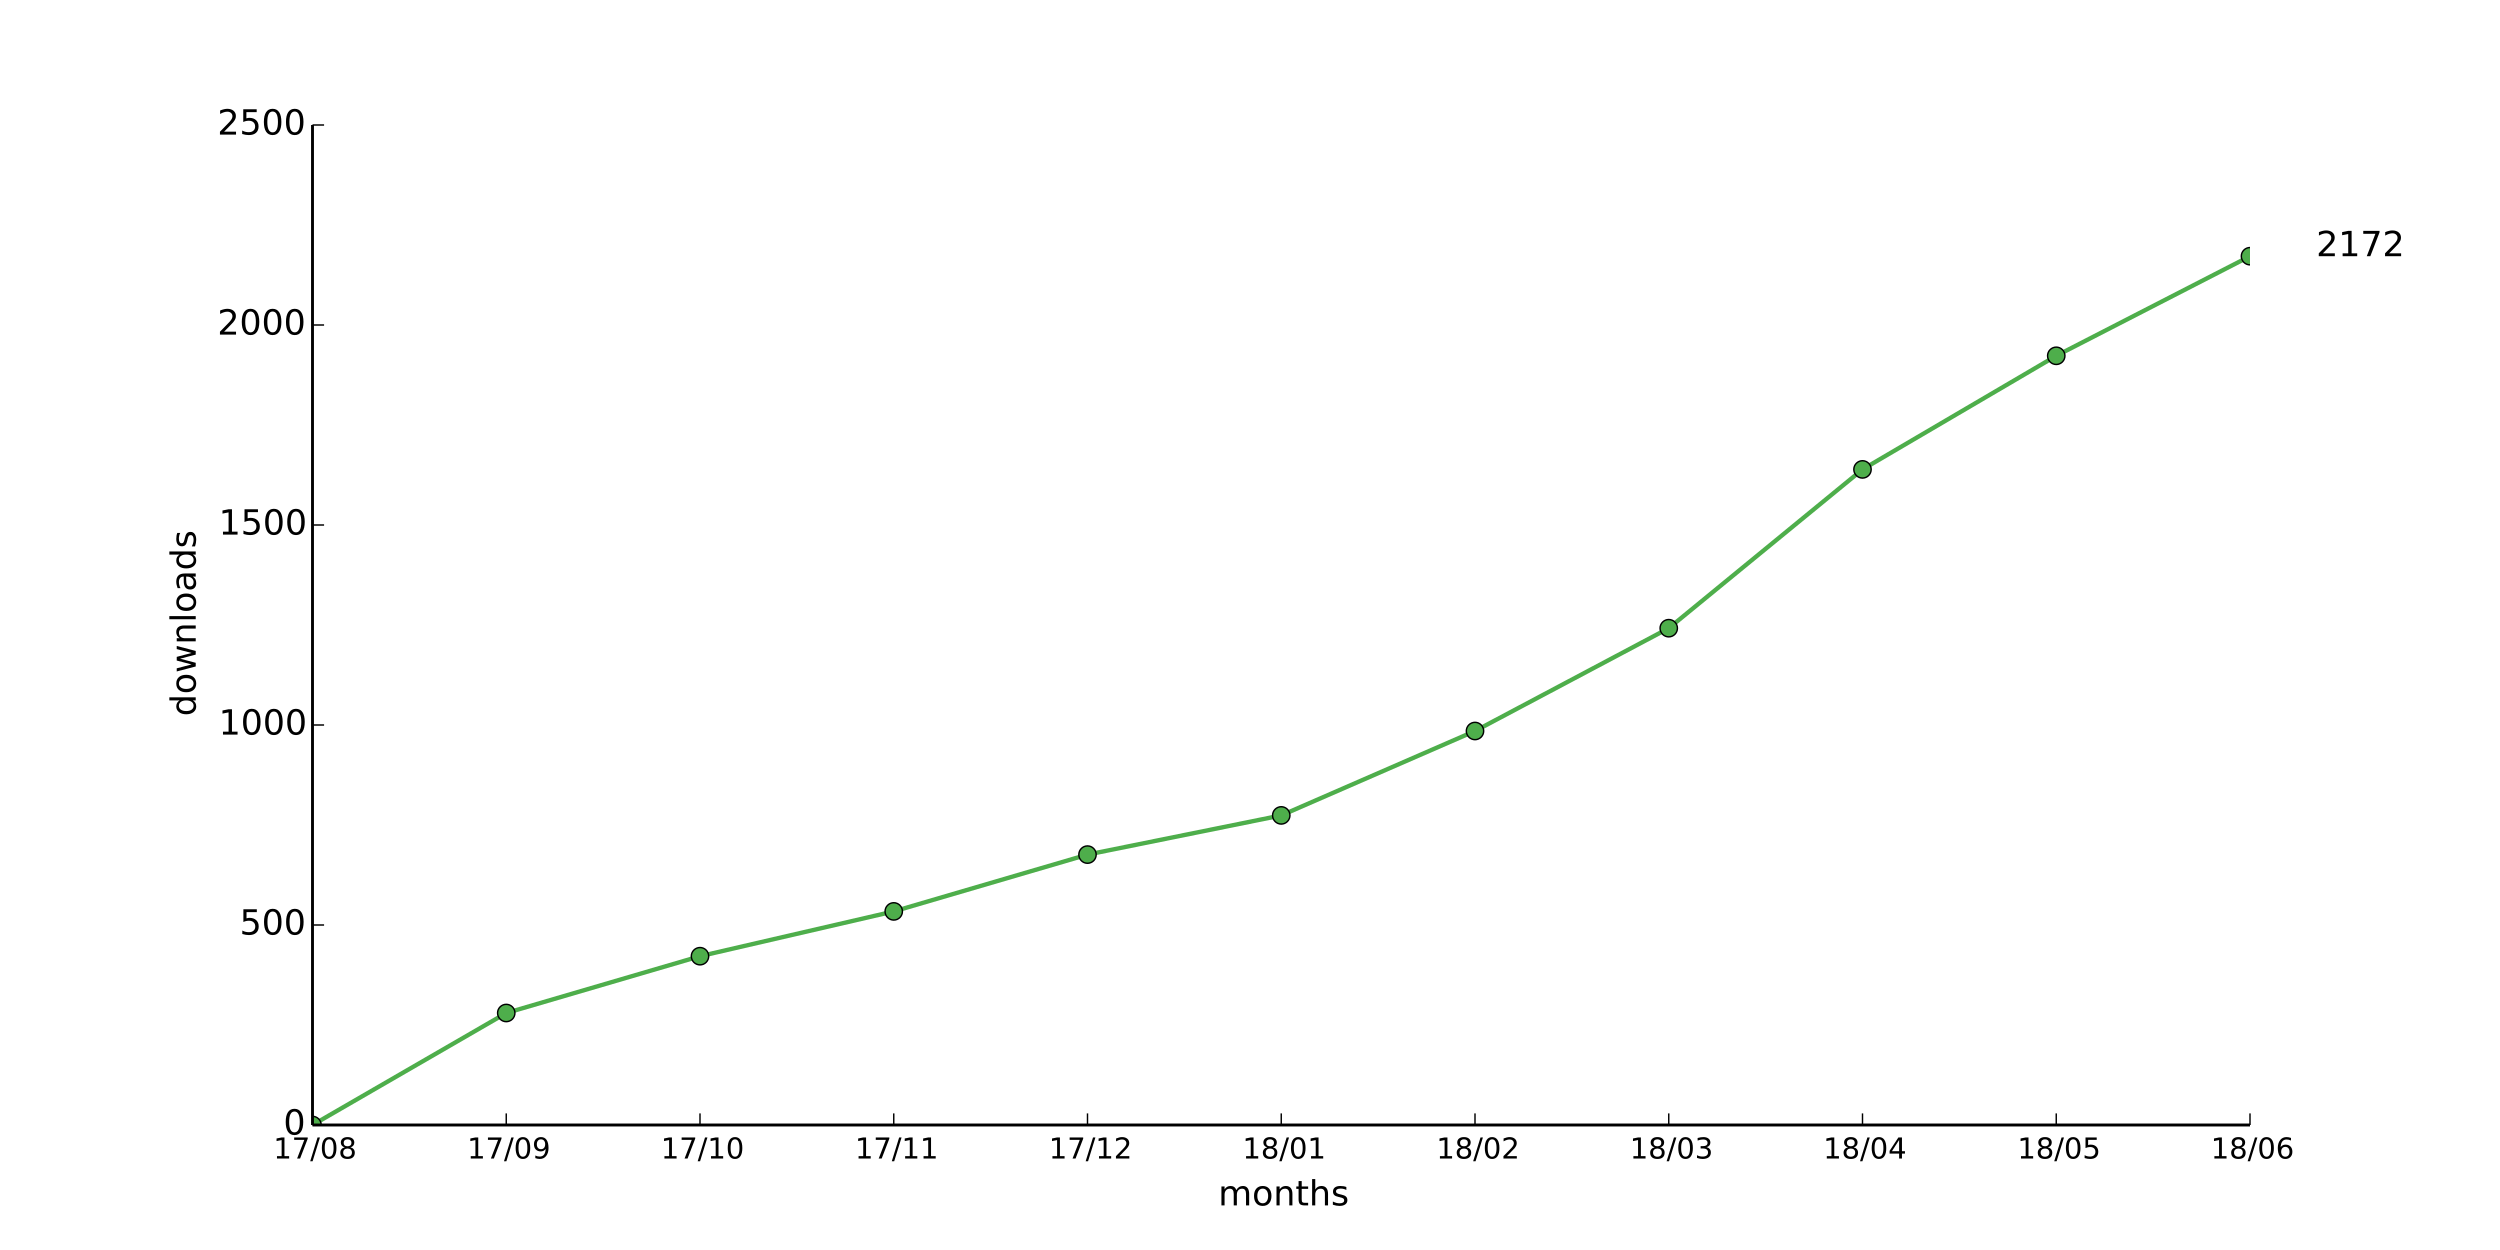
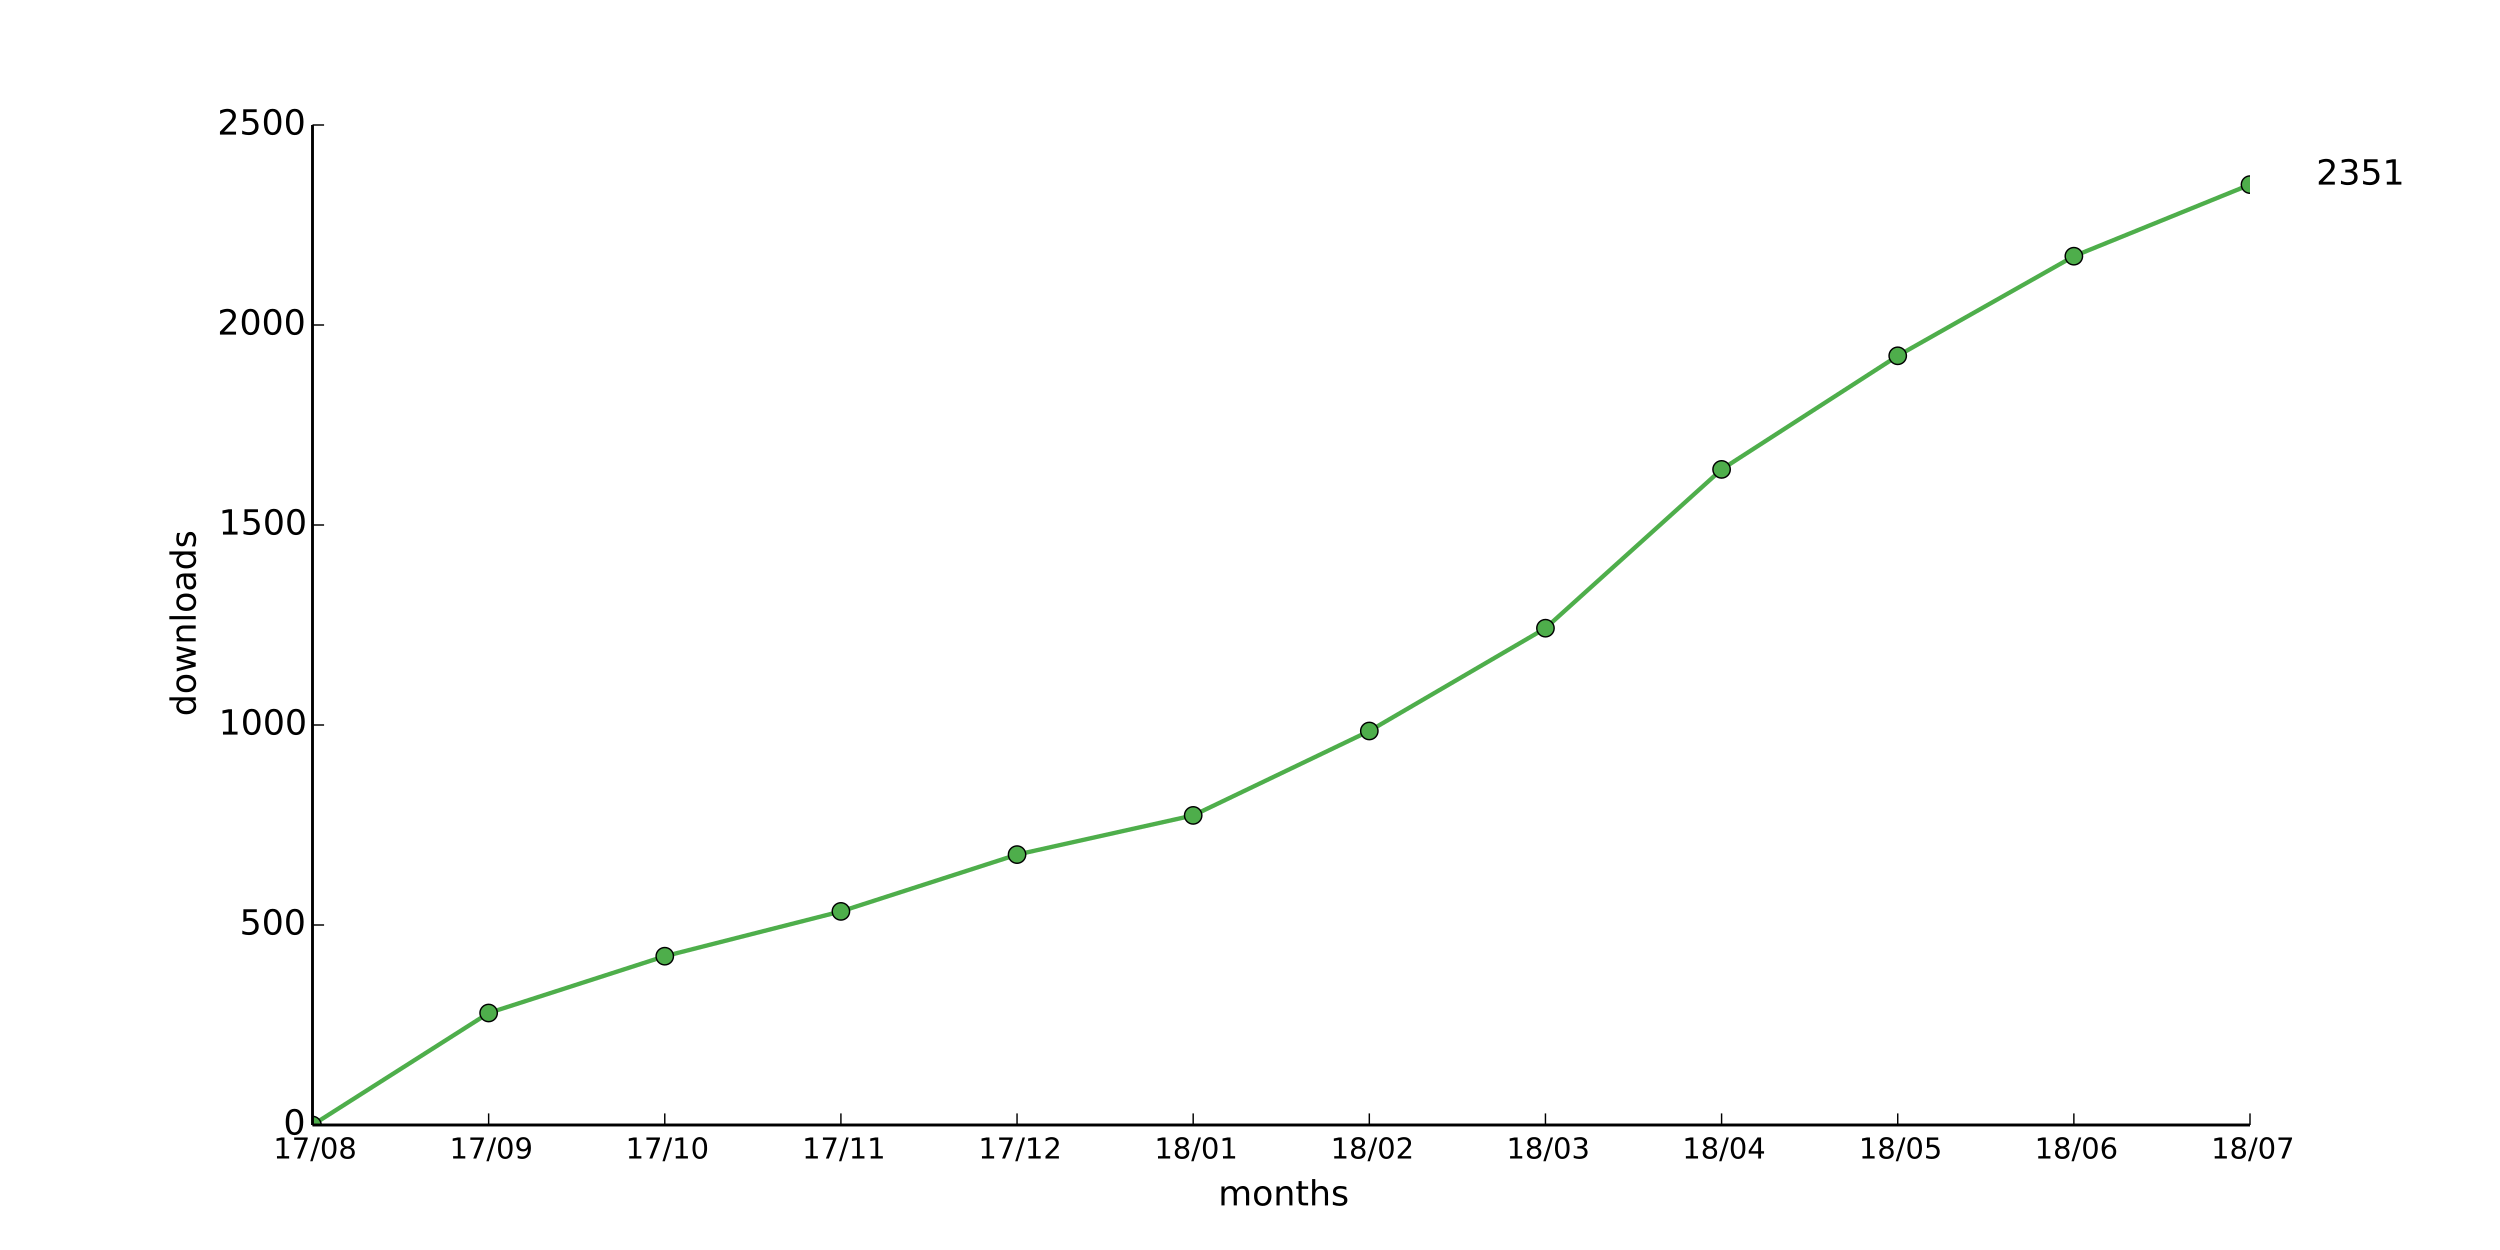
<svg xmlns="http://www.w3.org/2000/svg" xmlns:xlink="http://www.w3.org/1999/xlink" height="432pt" version="1.1" viewBox="0 0 864 432" width="864pt">
  <defs>
    <style type="text/css">
*{stroke-linecap:butt;stroke-linejoin:round;}
  </style>
  </defs>
  <g id="figure_1">
    <g id="patch_1">
      <path d=" M0 432 L864 432 L864 0 L0 0 z " style="fill:#ffffff;" />
    </g>
    <g id="axes_1">
      <g id="patch_2">
        <path d=" M108 388.8 L777.6 388.8 L777.6 43.2 L108 43.2 z " style="fill:#ffffff;" />
      </g>
      <g id="line2d_1">
-         <path clip-path="url(#pad36b945f0)" d=" M108 388.8 L174.96 350.093 L241.92 330.463 L308.88 314.98 L375.84 295.35 L442.8 281.802 L509.76 252.634 L576.72 217.106 L643.68 162.225 L710.64 122.964 L777.6 88.543" style="fill:none;stroke:#4eae4b;stroke-linecap:square;stroke-width:1.5;" />
+         <path clip-path="url(#pad36b945f0)" d=" M108 388.8 L168.873 350.093 L229.745 330.463 L290.618 314.98 L351.491 295.35 L412.364 281.802 L473.236 252.634 L534.109 217.106 L594.982 162.225 L655.855 122.964 L716.727 88.543 L777.6 63.798" style="fill:none;stroke:#4eae4b;stroke-linecap:square;stroke-width:1.5;" />
      </g>
      <g id="line2d_2">
        <defs>
          <path d=" M0 3 C0.796 3 1.559 2.684 2.121 2.121 C2.684 1.559 3 0.796 3 0 C3 -0.796 2.684 -1.559 2.121 -2.121 C1.559 -2.684 0.796 -3 0 -3 C-0.796 -3 -1.559 -2.684 -2.121 -2.121 C-2.684 -1.559 -3 -0.796 -3 0 C-3 0.796 -2.684 1.559 -2.121 2.121 C-1.559 2.684 -0.796 3 0 3 z " id="m3c6a6c18ae" style="stroke:#000000;stroke-width:0.5;" />
        </defs>
        <g clip-path="url(#pad36b945f0)">
          <use style="fill:#4eae4b;stroke:#000000;stroke-width:0.5;" x="108.0" xlink:href="#m3c6a6c18ae" y="388.8" />
-           <use style="fill:#4eae4b;stroke:#000000;stroke-width:0.5;" x="174.96" xlink:href="#m3c6a6c18ae" y="350.093" />
-           <use style="fill:#4eae4b;stroke:#000000;stroke-width:0.5;" x="241.92" xlink:href="#m3c6a6c18ae" y="330.463" />
-           <use style="fill:#4eae4b;stroke:#000000;stroke-width:0.5;" x="308.88" xlink:href="#m3c6a6c18ae" y="314.98" />
-           <use style="fill:#4eae4b;stroke:#000000;stroke-width:0.5;" x="375.84" xlink:href="#m3c6a6c18ae" y="295.35" />
-           <use style="fill:#4eae4b;stroke:#000000;stroke-width:0.5;" x="442.8" xlink:href="#m3c6a6c18ae" y="281.802" />
-           <use style="fill:#4eae4b;stroke:#000000;stroke-width:0.5;" x="509.76" xlink:href="#m3c6a6c18ae" y="252.634" />
-           <use style="fill:#4eae4b;stroke:#000000;stroke-width:0.5;" x="576.72" xlink:href="#m3c6a6c18ae" y="217.106" />
-           <use style="fill:#4eae4b;stroke:#000000;stroke-width:0.5;" x="643.68" xlink:href="#m3c6a6c18ae" y="162.225" />
-           <use style="fill:#4eae4b;stroke:#000000;stroke-width:0.5;" x="710.64" xlink:href="#m3c6a6c18ae" y="122.964" />
-           <use style="fill:#4eae4b;stroke:#000000;stroke-width:0.5;" x="777.6" xlink:href="#m3c6a6c18ae" y="88.543" />
+           <use style="fill:#4eae4b;stroke:#000000;stroke-width:0.5;" x="168.873" xlink:href="#m3c6a6c18ae" y="350.093" />
+           <use style="fill:#4eae4b;stroke:#000000;stroke-width:0.5;" x="229.745" xlink:href="#m3c6a6c18ae" y="330.463" />
+           <use style="fill:#4eae4b;stroke:#000000;stroke-width:0.5;" x="290.618" xlink:href="#m3c6a6c18ae" y="314.98" />
+           <use style="fill:#4eae4b;stroke:#000000;stroke-width:0.5;" x="351.491" xlink:href="#m3c6a6c18ae" y="295.35" />
+           <use style="fill:#4eae4b;stroke:#000000;stroke-width:0.5;" x="412.364" xlink:href="#m3c6a6c18ae" y="281.802" />
+           <use style="fill:#4eae4b;stroke:#000000;stroke-width:0.5;" x="473.236" xlink:href="#m3c6a6c18ae" y="252.634" />
+           <use style="fill:#4eae4b;stroke:#000000;stroke-width:0.5;" x="534.109" xlink:href="#m3c6a6c18ae" y="217.106" />
+           <use style="fill:#4eae4b;stroke:#000000;stroke-width:0.5;" x="594.982" xlink:href="#m3c6a6c18ae" y="162.225" />
+           <use style="fill:#4eae4b;stroke:#000000;stroke-width:0.5;" x="655.855" xlink:href="#m3c6a6c18ae" y="122.964" />
+           <use style="fill:#4eae4b;stroke:#000000;stroke-width:0.5;" x="716.727" xlink:href="#m3c6a6c18ae" y="88.543" />
+           <use style="fill:#4eae4b;stroke:#000000;stroke-width:0.5;" x="777.6" xlink:href="#m3c6a6c18ae" y="63.798" />
        </g>
      </g>
      <g id="matplotlib.axis_1">
        <g id="xtick_1">
          <g id="line2d_3">
            <defs>
              <path d=" M0 0 L0 -4" id="m93b0483c22" style="stroke:#000000;stroke-width:0.5;" />
            </defs>
            <g>
              <use style="stroke:#000000;stroke-width:0.5;" x="108.0" xlink:href="#m93b0483c22" y="388.8" />
            </g>
          </g>
          <g id="text_1">
            <defs>
              <path d=" M12.406 8.297 L28.516 8.297 L28.516 63.922 L10.984 60.406 L10.984 69.391 L28.422 72.906 L38.281 72.906 L38.281 8.297 L54.391 8.297 L54.391 0 L12.406 0 z " id="DejaVuSans-31" />
              <path d=" M31.781 66.406 Q24.172 66.406 20.328 58.906 Q16.5 51.422 16.5 36.375 Q16.5 21.391 20.328 13.891 Q24.172 6.391 31.781 6.391 Q39.453 6.391 43.281 13.891 Q47.125 21.391 47.125 36.375 Q47.125 51.422 43.281 58.906 Q39.453 66.406 31.781 66.406 M31.781 74.219 Q44.047 74.219 50.516 64.516 Q56.984 54.828 56.984 36.375 Q56.984 17.969 50.516 8.266 Q44.047 -1.422 31.781 -1.422 Q19.531 -1.422 13.062 8.266 Q6.594 17.969 6.594 36.375 Q6.594 54.828 13.062 64.516 Q19.531 74.219 31.781 74.219" id="DejaVuSans-30" />
              <path d=" M25.391 72.906 L33.688 72.906 L8.297 -9.281 L0 -9.281 z " id="DejaVuSans-2f" />
              <path d=" M8.203 72.906 L55.078 72.906 L55.078 68.703 L28.609 0 L18.312 0 L43.219 64.594 L8.203 64.594 z " id="DejaVuSans-37" />
              <path d=" M31.781 34.625 Q24.75 34.625 20.719 30.859 Q16.703 27.094 16.703 20.516 Q16.703 13.922 20.719 10.156 Q24.75 6.391 31.781 6.391 Q38.812 6.391 42.859 10.172 Q46.922 13.969 46.922 20.516 Q46.922 27.094 42.891 30.859 Q38.875 34.625 31.781 34.625 M21.922 38.812 Q15.578 40.375 12.031 44.719 Q8.5 49.078 8.5 55.328 Q8.5 64.062 14.719 69.141 Q20.953 74.219 31.781 74.219 Q42.672 74.219 48.875 69.141 Q55.078 64.062 55.078 55.328 Q55.078 49.078 51.531 44.719 Q48 40.375 41.703 38.812 Q48.828 37.156 52.797 32.312 Q56.781 27.484 56.781 20.516 Q56.781 9.906 50.312 4.234 Q43.844 -1.422 31.781 -1.422 Q19.734 -1.422 13.25 4.234 Q6.781 9.906 6.781 20.516 Q6.781 27.484 10.781 32.312 Q14.797 37.156 21.922 38.812 M18.312 54.391 Q18.312 48.734 21.844 45.562 Q25.391 42.391 31.781 42.391 Q38.141 42.391 41.719 45.562 Q45.312 48.734 45.312 54.391 Q45.312 60.062 41.719 63.234 Q38.141 66.406 31.781 66.406 Q25.391 66.406 21.844 63.234 Q18.312 60.062 18.312 54.391" id="DejaVuSans-38" />
            </defs>
            <g transform="translate(94.48203 400.3984)scale(0.1 -0.1)">
              <use xlink:href="#DejaVuSans-31" />
              <use x="63.623" xlink:href="#DejaVuSans-37" />
              <use x="127.246" xlink:href="#DejaVuSans-2f" />
              <use x="160.938" xlink:href="#DejaVuSans-30" />
              <use x="224.561" xlink:href="#DejaVuSans-38" />
            </g>
          </g>
        </g>
        <g id="xtick_2">
          <g id="line2d_4">
            <g>
-               <use style="stroke:#000000;stroke-width:0.5;" x="174.96" xlink:href="#m93b0483c22" y="388.8" />
+               <use style="stroke:#000000;stroke-width:0.5;" x="168.873" xlink:href="#m93b0483c22" y="388.8" />
            </g>
          </g>
          <g id="text_2">
            <defs>
              <path d=" M10.984 1.516 L10.984 10.5 Q14.703 8.734 18.5 7.812 Q22.312 6.891 25.984 6.891 Q35.75 6.891 40.891 13.453 Q46.047 20.016 46.781 33.406 Q43.953 29.203 39.594 26.953 Q35.25 24.703 29.984 24.703 Q19.047 24.703 12.672 31.312 Q6.297 37.938 6.297 49.422 Q6.297 60.641 12.938 67.422 Q19.578 74.219 30.609 74.219 Q43.266 74.219 49.922 64.516 Q56.594 54.828 56.594 36.375 Q56.594 19.141 48.406 8.859 Q40.234 -1.422 26.422 -1.422 Q22.703 -1.422 18.891 -0.688 Q15.094 0.047 10.984 1.516 M30.609 32.422 Q37.25 32.422 41.125 36.953 Q45.016 41.5 45.016 49.422 Q45.016 57.281 41.125 61.844 Q37.25 66.406 30.609 66.406 Q23.969 66.406 20.094 61.844 Q16.219 57.281 16.219 49.422 Q16.219 41.5 20.094 36.953 Q23.969 32.422 30.609 32.422" id="DejaVuSans-39" />
            </defs>
-             <g transform="translate(161.4514 400.3984)scale(0.1 -0.1)">
+             <g transform="translate(155.3641 400.3984)scale(0.1 -0.1)">
              <use xlink:href="#DejaVuSans-31" />
              <use x="63.623" xlink:href="#DejaVuSans-37" />
              <use x="127.246" xlink:href="#DejaVuSans-2f" />
              <use x="160.938" xlink:href="#DejaVuSans-30" />
              <use x="224.561" xlink:href="#DejaVuSans-39" />
            </g>
          </g>
        </g>
        <g id="xtick_3">
          <g id="line2d_5">
            <g>
-               <use style="stroke:#000000;stroke-width:0.5;" x="241.92" xlink:href="#m93b0483c22" y="388.8" />
+               <use style="stroke:#000000;stroke-width:0.5;" x="229.745" xlink:href="#m93b0483c22" y="388.8" />
            </g>
          </g>
          <g id="text_3">
-             <g transform="translate(228.3919 400.3984)scale(0.1 -0.1)">
+             <g transform="translate(216.2173 400.3984)scale(0.1 -0.1)">
              <use xlink:href="#DejaVuSans-31" />
              <use x="63.623" xlink:href="#DejaVuSans-37" />
              <use x="127.246" xlink:href="#DejaVuSans-2f" />
              <use x="160.938" xlink:href="#DejaVuSans-31" />
              <use x="224.561" xlink:href="#DejaVuSans-30" />
            </g>
          </g>
        </g>
        <g id="xtick_4">
          <g id="line2d_6">
            <g>
-               <use style="stroke:#000000;stroke-width:0.5;" x="308.88" xlink:href="#m93b0483c22" y="388.8" />
+               <use style="stroke:#000000;stroke-width:0.5;" x="290.618" xlink:href="#m93b0483c22" y="388.8" />
            </g>
          </g>
          <g id="text_4">
-             <g transform="translate(295.4816 400.3984)scale(0.1 -0.1)">
+             <g transform="translate(277.2197 400.3984)scale(0.1 -0.1)">
              <use xlink:href="#DejaVuSans-31" />
              <use x="63.623" xlink:href="#DejaVuSans-37" />
              <use x="127.246" xlink:href="#DejaVuSans-2f" />
              <use x="160.938" xlink:href="#DejaVuSans-31" />
              <use x="224.561" xlink:href="#DejaVuSans-31" />
            </g>
          </g>
        </g>
        <g id="xtick_5">
          <g id="line2d_7">
            <g>
-               <use style="stroke:#000000;stroke-width:0.5;" x="375.84" xlink:href="#m93b0483c22" y="388.8" />
+               <use style="stroke:#000000;stroke-width:0.5;" x="351.491" xlink:href="#m93b0483c22" y="388.8" />
            </g>
          </g>
          <g id="text_5">
            <defs>
              <path d=" M19.188 8.297 L53.609 8.297 L53.609 0 L7.328 0 L7.328 8.297 Q12.938 14.109 22.625 23.891 Q32.328 33.688 34.812 36.531 Q39.547 41.844 41.422 45.531 Q43.312 49.219 43.312 52.781 Q43.312 58.594 39.234 62.25 Q35.156 65.922 28.609 65.922 Q23.969 65.922 18.812 64.312 Q13.672 62.703 7.812 59.422 L7.812 69.391 Q13.766 71.781 18.938 73 Q24.125 74.219 28.422 74.219 Q39.75 74.219 46.484 68.547 Q53.219 62.891 53.219 53.422 Q53.219 48.922 51.531 44.891 Q49.859 40.875 45.406 35.406 Q44.188 33.984 37.641 27.219 Q31.109 20.453 19.188 8.297" id="DejaVuSans-32" />
            </defs>
-             <g transform="translate(362.4806 400.3984)scale(0.1 -0.1)">
+             <g transform="translate(338.1315 400.3984)scale(0.1 -0.1)">
              <use xlink:href="#DejaVuSans-31" />
              <use x="63.623" xlink:href="#DejaVuSans-37" />
              <use x="127.246" xlink:href="#DejaVuSans-2f" />
              <use x="160.938" xlink:href="#DejaVuSans-31" />
              <use x="224.561" xlink:href="#DejaVuSans-32" />
            </g>
          </g>
        </g>
        <g id="xtick_6">
          <g id="line2d_8">
            <g>
-               <use style="stroke:#000000;stroke-width:0.5;" x="442.8" xlink:href="#m93b0483c22" y="388.8" />
+               <use style="stroke:#000000;stroke-width:0.5;" x="412.364" xlink:href="#m93b0483c22" y="388.8" />
            </g>
          </g>
          <g id="text_6">
-             <g transform="translate(429.4016 400.3984)scale(0.1 -0.1)">
+             <g transform="translate(398.9652 400.3984)scale(0.1 -0.1)">
              <use xlink:href="#DejaVuSans-31" />
              <use x="63.623" xlink:href="#DejaVuSans-38" />
              <use x="127.246" xlink:href="#DejaVuSans-2f" />
              <use x="160.938" xlink:href="#DejaVuSans-30" />
              <use x="224.561" xlink:href="#DejaVuSans-31" />
            </g>
          </g>
        </g>
        <g id="xtick_7">
          <g id="line2d_9">
            <g>
-               <use style="stroke:#000000;stroke-width:0.5;" x="509.76" xlink:href="#m93b0483c22" y="388.8" />
+               <use style="stroke:#000000;stroke-width:0.5;" x="473.236" xlink:href="#m93b0483c22" y="388.8" />
            </g>
          </g>
          <g id="text_7">
-             <g transform="translate(496.4006 400.3984)scale(0.1 -0.1)">
+             <g transform="translate(459.877 400.3984)scale(0.1 -0.1)">
              <use xlink:href="#DejaVuSans-31" />
              <use x="63.623" xlink:href="#DejaVuSans-38" />
              <use x="127.246" xlink:href="#DejaVuSans-2f" />
              <use x="160.938" xlink:href="#DejaVuSans-30" />
              <use x="224.561" xlink:href="#DejaVuSans-32" />
            </g>
          </g>
        </g>
        <g id="xtick_8">
          <g id="line2d_10">
            <g>
-               <use style="stroke:#000000;stroke-width:0.5;" x="576.72" xlink:href="#m93b0483c22" y="388.8" />
+               <use style="stroke:#000000;stroke-width:0.5;" x="534.109" xlink:href="#m93b0483c22" y="388.8" />
            </g>
          </g>
          <g id="text_8">
            <defs>
              <path d=" M40.578 39.312 Q47.656 37.797 51.625 33 Q55.609 28.219 55.609 21.188 Q55.609 10.406 48.188 4.484 Q40.766 -1.422 27.094 -1.422 Q22.516 -1.422 17.656 -0.516 Q12.797 0.391 7.625 2.203 L7.625 11.719 Q11.719 9.328 16.594 8.109 Q21.484 6.891 26.812 6.891 Q36.078 6.891 40.938 10.547 Q45.797 14.203 45.797 21.188 Q45.797 27.641 41.281 31.266 Q36.766 34.906 28.719 34.906 L20.219 34.906 L20.219 43.016 L29.109 43.016 Q36.375 43.016 40.234 45.922 Q44.094 48.828 44.094 54.297 Q44.094 59.906 40.109 62.906 Q36.141 65.922 28.719 65.922 Q24.656 65.922 20.016 65.031 Q15.375 64.156 9.812 62.312 L9.812 71.094 Q15.438 72.656 20.344 73.438 Q25.25 74.219 29.594 74.219 Q40.828 74.219 47.359 69.109 Q53.906 64.016 53.906 55.328 Q53.906 49.266 50.438 45.094 Q46.969 40.922 40.578 39.312" id="DejaVuSans-33" />
            </defs>
-             <g transform="translate(563.2606 400.3984)scale(0.1 -0.1)">
+             <g transform="translate(520.6497 400.3984)scale(0.1 -0.1)">
              <use xlink:href="#DejaVuSans-31" />
              <use x="63.623" xlink:href="#DejaVuSans-38" />
              <use x="127.246" xlink:href="#DejaVuSans-2f" />
              <use x="160.938" xlink:href="#DejaVuSans-30" />
              <use x="224.561" xlink:href="#DejaVuSans-33" />
            </g>
          </g>
        </g>
        <g id="xtick_9">
          <g id="line2d_11">
            <g>
-               <use style="stroke:#000000;stroke-width:0.5;" x="643.68" xlink:href="#m93b0483c22" y="388.8" />
+               <use style="stroke:#000000;stroke-width:0.5;" x="594.982" xlink:href="#m93b0483c22" y="388.8" />
            </g>
          </g>
          <g id="text_9">
            <defs>
              <path d=" M37.797 64.312 L12.891 25.391 L37.797 25.391 z  M35.203 72.906 L47.609 72.906 L47.609 25.391 L58.016 25.391 L58.016 17.188 L47.609 17.188 L47.609 0 L37.797 0 L37.797 17.188 L4.891 17.188 L4.891 26.703 z " id="DejaVuSans-34" />
            </defs>
-             <g transform="translate(630.1003 400.3984)scale(0.1 -0.1)">
+             <g transform="translate(581.4021 400.3984)scale(0.1 -0.1)">
              <use xlink:href="#DejaVuSans-31" />
              <use x="63.623" xlink:href="#DejaVuSans-38" />
              <use x="127.246" xlink:href="#DejaVuSans-2f" />
              <use x="160.938" xlink:href="#DejaVuSans-30" />
              <use x="224.561" xlink:href="#DejaVuSans-34" />
            </g>
          </g>
        </g>
        <g id="xtick_10">
          <g id="line2d_12">
            <g>
-               <use style="stroke:#000000;stroke-width:0.5;" x="710.64" xlink:href="#m93b0483c22" y="388.8" />
+               <use style="stroke:#000000;stroke-width:0.5;" x="655.855" xlink:href="#m93b0483c22" y="388.8" />
            </g>
          </g>
          <g id="text_10">
            <defs>
              <path d=" M10.797 72.906 L49.516 72.906 L49.516 64.594 L19.828 64.594 L19.828 46.734 Q21.969 47.469 24.109 47.828 Q26.266 48.188 28.422 48.188 Q40.625 48.188 47.75 41.5 Q54.891 34.812 54.891 23.391 Q54.891 11.625 47.562 5.094 Q40.234 -1.422 26.906 -1.422 Q22.312 -1.422 17.547 -0.641 Q12.797 0.141 7.719 1.703 L7.719 11.625 Q12.109 9.234 16.797 8.062 Q21.484 6.891 26.703 6.891 Q35.156 6.891 40.078 11.328 Q45.016 15.766 45.016 23.391 Q45.016 31 40.078 35.438 Q35.156 39.891 26.703 39.891 Q22.75 39.891 18.812 39.016 Q14.891 38.141 10.797 36.281 z " id="DejaVuSans-35" />
            </defs>
-             <g transform="translate(697.2166 400.3984)scale(0.1 -0.1)">
+             <g transform="translate(642.4311 400.3984)scale(0.1 -0.1)">
              <use xlink:href="#DejaVuSans-31" />
              <use x="63.623" xlink:href="#DejaVuSans-38" />
              <use x="127.246" xlink:href="#DejaVuSans-2f" />
              <use x="160.938" xlink:href="#DejaVuSans-30" />
              <use x="224.561" xlink:href="#DejaVuSans-35" />
            </g>
          </g>
        </g>
        <g id="xtick_11">
          <g id="line2d_13">
            <g>
+               <use style="stroke:#000000;stroke-width:0.5;" x="716.727" xlink:href="#m93b0483c22" y="388.8" />
+             </g>
+           </g>
+           <g id="text_11">
+             <defs>
+               <path d=" M33.016 40.375 Q26.375 40.375 22.484 35.828 Q18.609 31.297 18.609 23.391 Q18.609 15.531 22.484 10.953 Q26.375 6.391 33.016 6.391 Q39.656 6.391 43.531 10.953 Q47.406 15.531 47.406 23.391 Q47.406 31.297 43.531 35.828 Q39.656 40.375 33.016 40.375 M52.594 71.297 L52.594 62.312 Q48.875 64.062 45.094 64.984 Q41.312 65.922 37.594 65.922 Q27.828 65.922 22.672 59.328 Q17.531 52.734 16.797 39.406 Q19.672 43.656 24.016 45.922 Q28.375 48.188 33.594 48.188 Q44.578 48.188 50.953 41.516 Q57.328 34.859 57.328 23.391 Q57.328 12.156 50.688 5.359 Q44.047 -1.422 33.016 -1.422 Q20.359 -1.422 13.672 8.266 Q6.984 17.969 6.984 36.375 Q6.984 53.656 15.188 63.938 Q23.391 74.219 37.203 74.219 Q40.922 74.219 44.703 73.484 Q48.484 72.75 52.594 71.297" id="DejaVuSans-36" />
+             </defs>
+             <g transform="translate(703.182 400.3984)scale(0.1 -0.1)">
+               <use xlink:href="#DejaVuSans-31" />
+               <use x="63.623" xlink:href="#DejaVuSans-38" />
+               <use x="127.246" xlink:href="#DejaVuSans-2f" />
+               <use x="160.938" xlink:href="#DejaVuSans-30" />
+               <use x="224.561" xlink:href="#DejaVuSans-36" />
+             </g>
+           </g>
+         </g>
+         <g id="xtick_12">
+           <g id="line2d_14">
+             <g>
              <use style="stroke:#000000;stroke-width:0.5;" x="777.6" xlink:href="#m93b0483c22" y="388.8" />
            </g>
          </g>
-           <g id="text_11">
-             <defs>
-               <path d=" M33.016 40.375 Q26.375 40.375 22.484 35.828 Q18.609 31.297 18.609 23.391 Q18.609 15.531 22.484 10.953 Q26.375 6.391 33.016 6.391 Q39.656 6.391 43.531 10.953 Q47.406 15.531 47.406 23.391 Q47.406 31.297 43.531 35.828 Q39.656 40.375 33.016 40.375 M52.594 71.297 L52.594 62.312 Q48.875 64.062 45.094 64.984 Q41.312 65.922 37.594 65.922 Q27.828 65.922 22.672 59.328 Q17.531 52.734 16.797 39.406 Q19.672 43.656 24.016 45.922 Q28.375 48.188 33.594 48.188 Q44.578 48.188 50.953 41.516 Q57.328 34.859 57.328 23.391 Q57.328 12.156 50.688 5.359 Q44.047 -1.422 33.016 -1.422 Q20.359 -1.422 13.672 8.266 Q6.984 17.969 6.984 36.375 Q6.984 53.656 15.188 63.938 Q23.391 74.219 37.203 74.219 Q40.922 74.219 44.703 73.484 Q48.484 72.75 52.594 71.297" id="DejaVuSans-36" />
-             </defs>
-             <g transform="translate(764.0547 400.3984)scale(0.1 -0.1)">
-               <use xlink:href="#DejaVuSans-31" />
-               <use x="63.623" xlink:href="#DejaVuSans-38" />
-               <use x="127.246" xlink:href="#DejaVuSans-2f" />
-               <use x="160.938" xlink:href="#DejaVuSans-30" />
-               <use x="224.561" xlink:href="#DejaVuSans-36" />
-             </g>
-           </g>
-         </g>
-         <g id="text_12">
+           <g id="text_12">
+             <g transform="translate(764.1672 400.3984)scale(0.1 -0.1)">
+               <use xlink:href="#DejaVuSans-31" />
+               <use x="63.623" xlink:href="#DejaVuSans-38" />
+               <use x="127.246" xlink:href="#DejaVuSans-2f" />
+               <use x="160.938" xlink:href="#DejaVuSans-30" />
+               <use x="224.561" xlink:href="#DejaVuSans-37" />
+             </g>
+           </g>
+         </g>
+         <g id="text_13">
          <defs>
            <path d=" M30.609 48.391 Q23.391 48.391 19.188 42.75 Q14.984 37.109 14.984 27.297 Q14.984 17.484 19.156 11.844 Q23.344 6.203 30.609 6.203 Q37.797 6.203 41.984 11.859 Q46.188 17.531 46.188 27.297 Q46.188 37.016 41.984 42.703 Q37.797 48.391 30.609 48.391 M30.609 56 Q42.328 56 49.016 48.375 Q55.719 40.766 55.719 27.297 Q55.719 13.875 49.016 6.219 Q42.328 -1.422 30.609 -1.422 Q18.844 -1.422 12.172 6.219 Q5.516 13.875 5.516 27.297 Q5.516 40.766 12.172 48.375 Q18.844 56 30.609 56" id="DejaVuSans-6f" />
            <path d=" M52 44.188 Q55.375 50.25 60.062 53.125 Q64.75 56 71.094 56 Q79.641 56 84.281 50.016 Q88.922 44.047 88.922 33.016 L88.922 0 L79.891 0 L79.891 32.719 Q79.891 40.578 77.094 44.375 Q74.312 48.188 68.609 48.188 Q61.625 48.188 57.562 43.547 Q53.516 38.922 53.516 30.906 L53.516 0 L44.484 0 L44.484 32.719 Q44.484 40.625 41.703 44.406 Q38.922 48.188 33.109 48.188 Q26.219 48.188 22.156 43.531 Q18.109 38.875 18.109 30.906 L18.109 0 L9.078 0 L9.078 54.688 L18.109 54.688 L18.109 46.188 Q21.188 51.219 25.484 53.609 Q29.781 56 35.688 56 Q41.656 56 45.828 52.969 Q50 49.953 52 44.188" id="DejaVuSans-6d" />
            <path d=" M54.891 33.016 L54.891 0 L45.906 0 L45.906 32.719 Q45.906 40.484 42.875 44.328 Q39.844 48.188 33.797 48.188 Q26.516 48.188 22.312 43.547 Q18.109 38.922 18.109 30.906 L18.109 0 L9.078 0 L9.078 54.688 L18.109 54.688 L18.109 46.188 Q21.344 51.125 25.703 53.562 Q30.078 56 35.797 56 Q45.219 56 50.047 50.172 Q54.891 44.344 54.891 33.016" id="DejaVuSans-6e" />
            <path d=" M54.891 33.016 L54.891 0 L45.906 0 L45.906 32.719 Q45.906 40.484 42.875 44.328 Q39.844 48.188 33.797 48.188 Q26.516 48.188 22.312 43.547 Q18.109 38.922 18.109 30.906 L18.109 0 L9.078 0 L9.078 75.984 L18.109 75.984 L18.109 46.188 Q21.344 51.125 25.703 53.562 Q30.078 56 35.797 56 Q45.219 56 50.047 50.172 Q54.891 44.344 54.891 33.016" id="DejaVuSans-68" />
            <path d=" M18.312 70.219 L18.312 54.688 L36.812 54.688 L36.812 47.703 L18.312 47.703 L18.312 18.016 Q18.312 11.328 20.141 9.422 Q21.969 7.516 27.594 7.516 L36.812 7.516 L36.812 0 L27.594 0 Q17.188 0 13.234 3.875 Q9.281 7.766 9.281 18.016 L9.281 47.703 L2.688 47.703 L2.688 54.688 L9.281 54.688 L9.281 70.219 z " id="DejaVuSans-74" />
            <path d=" M44.281 53.078 L44.281 44.578 Q40.484 46.531 36.375 47.5 Q32.281 48.484 27.875 48.484 Q21.188 48.484 17.844 46.438 Q14.5 44.391 14.5 40.281 Q14.5 37.156 16.891 35.375 Q19.281 33.594 26.516 31.984 L29.594 31.297 Q39.156 29.25 43.188 25.516 Q47.219 21.781 47.219 15.094 Q47.219 7.469 41.188 3.016 Q35.156 -1.422 24.609 -1.422 Q20.219 -1.422 15.453 -0.562 Q10.688 0.297 5.422 2 L5.422 11.281 Q10.406 8.688 15.234 7.391 Q20.062 6.109 24.812 6.109 Q31.156 6.109 34.562 8.281 Q37.984 10.453 37.984 14.406 Q37.984 18.062 35.516 20.016 Q33.062 21.969 24.703 23.781 L21.578 24.516 Q13.234 26.266 9.516 29.906 Q5.812 33.547 5.812 39.891 Q5.812 47.609 11.281 51.797 Q16.75 56 26.812 56 Q31.781 56 36.172 55.266 Q40.578 54.547 44.281 53.078" id="DejaVuSans-73" />
          </defs>
          <g transform="translate(421.0387 416.5962)scale(0.12 -0.12)">
            <use xlink:href="#DejaVuSans-6d" />
            <use x="97.412" xlink:href="#DejaVuSans-6f" />
            <use x="158.594" xlink:href="#DejaVuSans-6e" />
            <use x="221.973" xlink:href="#DejaVuSans-74" />
            <use x="261.182" xlink:href="#DejaVuSans-68" />
            <use x="324.561" xlink:href="#DejaVuSans-73" />
          </g>
        </g>
      </g>
      <g id="matplotlib.axis_2">
        <g id="ytick_1">
-           <g id="line2d_14">
+           <g id="line2d_15">
            <defs>
              <path d=" M0 0 L4 0" id="m728421d6d4" style="stroke:#000000;stroke-width:0.5;" />
            </defs>
            <g>
              <use style="stroke:#000000;stroke-width:0.5;" x="108.0" xlink:href="#m728421d6d4" y="388.8" />
            </g>
          </g>
-           <g id="text_13">
+           <g id="text_14">
            <g transform="translate(97.95312 392.1112)scale(0.12 -0.12)">
              <use xlink:href="#DejaVuSans-30" />
            </g>
          </g>
        </g>
        <g id="ytick_2">
-           <g id="line2d_15">
+           <g id="line2d_16">
            <g>
              <use style="stroke:#000000;stroke-width:0.5;" x="108.0" xlink:href="#m728421d6d4" y="319.68" />
            </g>
          </g>
-           <g id="text_14">
+           <g id="text_15">
            <g transform="translate(82.81812 322.9912)scale(0.12 -0.12)">
              <use xlink:href="#DejaVuSans-35" />
              <use x="63.623" xlink:href="#DejaVuSans-30" />
              <use x="127.246" xlink:href="#DejaVuSans-30" />
            </g>
          </g>
        </g>
        <g id="ytick_3">
-           <g id="line2d_16">
+           <g id="line2d_17">
            <g>
              <use style="stroke:#000000;stroke-width:0.5;" x="108.0" xlink:href="#m728421d6d4" y="250.56" />
            </g>
          </g>
-           <g id="text_15">
+           <g id="text_16">
            <g transform="translate(75.575 253.8713)scale(0.12 -0.12)">
              <use xlink:href="#DejaVuSans-31" />
              <use x="63.623" xlink:href="#DejaVuSans-30" />
              <use x="127.246" xlink:href="#DejaVuSans-30" />
              <use x="190.869" xlink:href="#DejaVuSans-30" />
            </g>
          </g>
        </g>
        <g id="ytick_4">
-           <g id="line2d_17">
+           <g id="line2d_18">
            <g>
              <use style="stroke:#000000;stroke-width:0.5;" x="108.0" xlink:href="#m728421d6d4" y="181.44" />
            </g>
          </g>
-           <g id="text_16">
+           <g id="text_17">
            <g transform="translate(75.575 184.7512)scale(0.12 -0.12)">
              <use xlink:href="#DejaVuSans-31" />
              <use x="63.623" xlink:href="#DejaVuSans-35" />
              <use x="127.246" xlink:href="#DejaVuSans-30" />
              <use x="190.869" xlink:href="#DejaVuSans-30" />
            </g>
          </g>
        </g>
        <g id="ytick_5">
-           <g id="line2d_18">
+           <g id="line2d_19">
            <g>
              <use style="stroke:#000000;stroke-width:0.5;" x="108.0" xlink:href="#m728421d6d4" y="112.32" />
            </g>
          </g>
-           <g id="text_17">
+           <g id="text_18">
            <g transform="translate(75.13625 115.6312)scale(0.12 -0.12)">
              <use xlink:href="#DejaVuSans-32" />
              <use x="63.623" xlink:href="#DejaVuSans-30" />
              <use x="127.246" xlink:href="#DejaVuSans-30" />
              <use x="190.869" xlink:href="#DejaVuSans-30" />
            </g>
          </g>
        </g>
        <g id="ytick_6">
-           <g id="line2d_19">
+           <g id="line2d_20">
            <g>
              <use style="stroke:#000000;stroke-width:0.5;" x="108.0" xlink:href="#m728421d6d4" y="43.2" />
            </g>
          </g>
-           <g id="text_18">
+           <g id="text_19">
            <g transform="translate(75.13625 46.51125)scale(0.12 -0.12)">
              <use xlink:href="#DejaVuSans-32" />
              <use x="63.623" xlink:href="#DejaVuSans-35" />
              <use x="127.246" xlink:href="#DejaVuSans-30" />
              <use x="190.869" xlink:href="#DejaVuSans-30" />
            </g>
          </g>
        </g>
-         <g id="text_19">
+         <g id="text_20">
          <defs>
            <path d=" M45.406 46.391 L45.406 75.984 L54.391 75.984 L54.391 0 L45.406 0 L45.406 8.203 Q42.578 3.328 38.25 0.953 Q33.938 -1.422 27.875 -1.422 Q17.969 -1.422 11.734 6.484 Q5.516 14.406 5.516 27.297 Q5.516 40.188 11.734 48.094 Q17.969 56 27.875 56 Q33.938 56 38.25 53.625 Q42.578 51.266 45.406 46.391 M14.797 27.297 Q14.797 17.391 18.875 11.75 Q22.953 6.109 30.078 6.109 Q37.203 6.109 41.297 11.75 Q45.406 17.391 45.406 27.297 Q45.406 37.203 41.297 42.844 Q37.203 48.484 30.078 48.484 Q22.953 48.484 18.875 42.844 Q14.797 37.203 14.797 27.297" id="DejaVuSans-64" />
            <path d=" M34.281 27.484 Q23.391 27.484 19.188 25 Q14.984 22.516 14.984 16.5 Q14.984 11.719 18.141 8.906 Q21.297 6.109 26.703 6.109 Q34.188 6.109 38.703 11.406 Q43.219 16.703 43.219 25.484 L43.219 27.484 z  M52.203 31.203 L52.203 0 L43.219 0 L43.219 8.297 Q40.141 3.328 35.547 0.953 Q30.953 -1.422 24.312 -1.422 Q15.922 -1.422 10.953 3.297 Q6 8.016 6 15.922 Q6 25.141 12.172 29.828 Q18.359 34.516 30.609 34.516 L43.219 34.516 L43.219 35.406 Q43.219 41.609 39.141 45 Q35.062 48.391 27.688 48.391 Q23 48.391 18.547 47.266 Q14.109 46.141 10.016 43.891 L10.016 52.203 Q14.938 54.109 19.578 55.047 Q24.219 56 28.609 56 Q40.484 56 46.344 49.844 Q52.203 43.703 52.203 31.203" id="DejaVuSans-61" />
            <path d=" M4.203 54.688 L13.188 54.688 L24.422 12.016 L35.594 54.688 L46.188 54.688 L57.422 12.016 L68.609 54.688 L77.594 54.688 L63.281 0 L52.688 0 L40.922 44.828 L29.109 0 L18.5 0 z " id="DejaVuSans-77" />
            <path d=" M9.422 75.984 L18.406 75.984 L18.406 0 L9.422 0 z " id="DejaVuSans-6c" />
          </defs>
          <g transform="translate(67.64062 247.5159)rotate(-90.0)scale(0.12 -0.12)">
            <use xlink:href="#DejaVuSans-64" />
            <use x="63.477" xlink:href="#DejaVuSans-6f" />
            <use x="124.658" xlink:href="#DejaVuSans-77" />
            <use x="206.445" xlink:href="#DejaVuSans-6e" />
            <use x="269.824" xlink:href="#DejaVuSans-6c" />
            <use x="297.607" xlink:href="#DejaVuSans-6f" />
            <use x="358.789" xlink:href="#DejaVuSans-61" />
            <use x="420.068" xlink:href="#DejaVuSans-64" />
            <use x="483.545" xlink:href="#DejaVuSans-73" />
          </g>
        </g>
      </g>
      <g id="patch_3">
        <path d=" M108 388.8 L777.6 388.8" style="fill:none;stroke:#000000;" />
      </g>
      <g id="patch_4">
        <path d=" M108 388.8 L108 43.2" style="fill:none;stroke:#000000;" />
      </g>
-       <g id="text_20">
+       <g id="text_21">
        <defs>
          <path id="DejaVuSans-20" />
        </defs>
-         <g transform="translate(777.6 88.54272)scale(0.12 -0.12)">
+         <g transform="translate(777.6 63.79776)scale(0.12 -0.12)">
          <use xlink:href="#DejaVuSans-20" />
          <use x="31.787" xlink:href="#DejaVuSans-20" />
          <use x="63.574" xlink:href="#DejaVuSans-20" />
          <use x="95.361" xlink:href="#DejaVuSans-20" />
          <use x="127.148" xlink:href="#DejaVuSans-20" />
          <use x="158.936" xlink:href="#DejaVuSans-20" />
          <use x="190.723" xlink:href="#DejaVuSans-32" />
-           <use x="254.346" xlink:href="#DejaVuSans-31" />
-           <use x="317.969" xlink:href="#DejaVuSans-37" />
-           <use x="381.592" xlink:href="#DejaVuSans-32" />
+           <use x="254.346" xlink:href="#DejaVuSans-33" />
+           <use x="317.969" xlink:href="#DejaVuSans-35" />
+           <use x="381.592" xlink:href="#DejaVuSans-31" />
        </g>
      </g>
    </g>
  </g>
  <defs>
    <clipPath id="pad36b945f0">
      <rect height="345.6" width="669.6" x="108.0" y="43.2" />
    </clipPath>
  </defs>
</svg>
